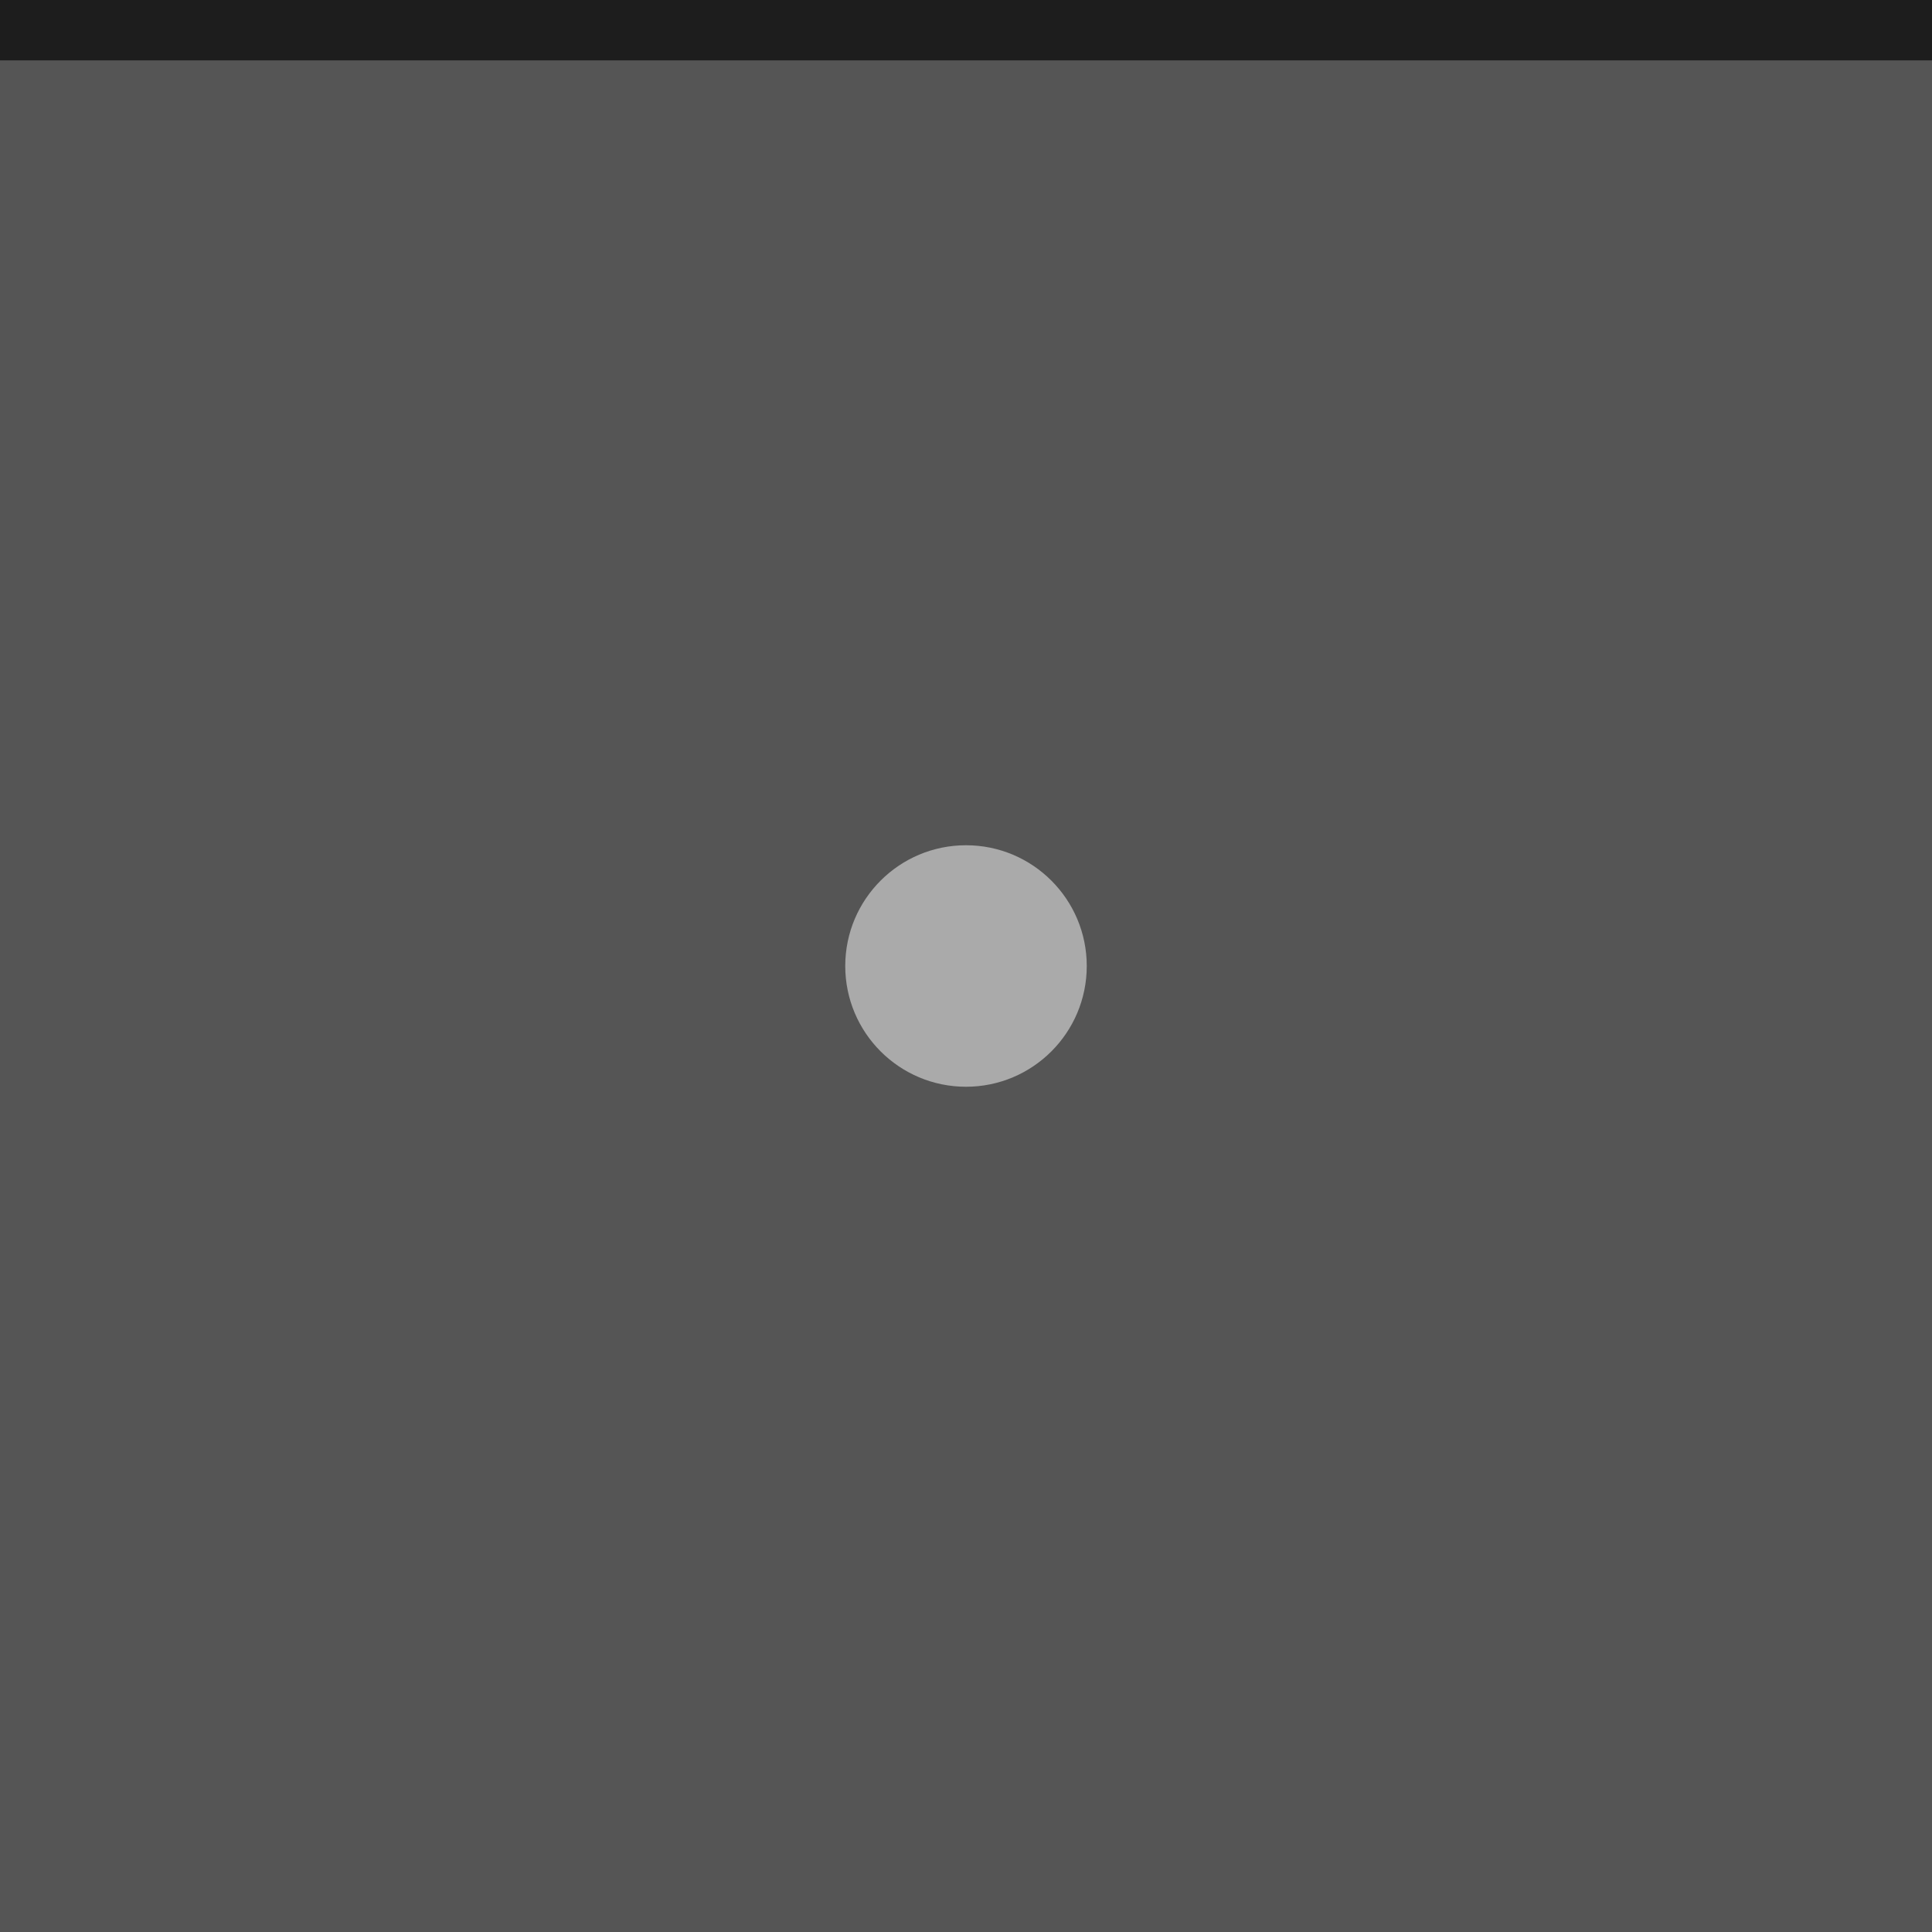
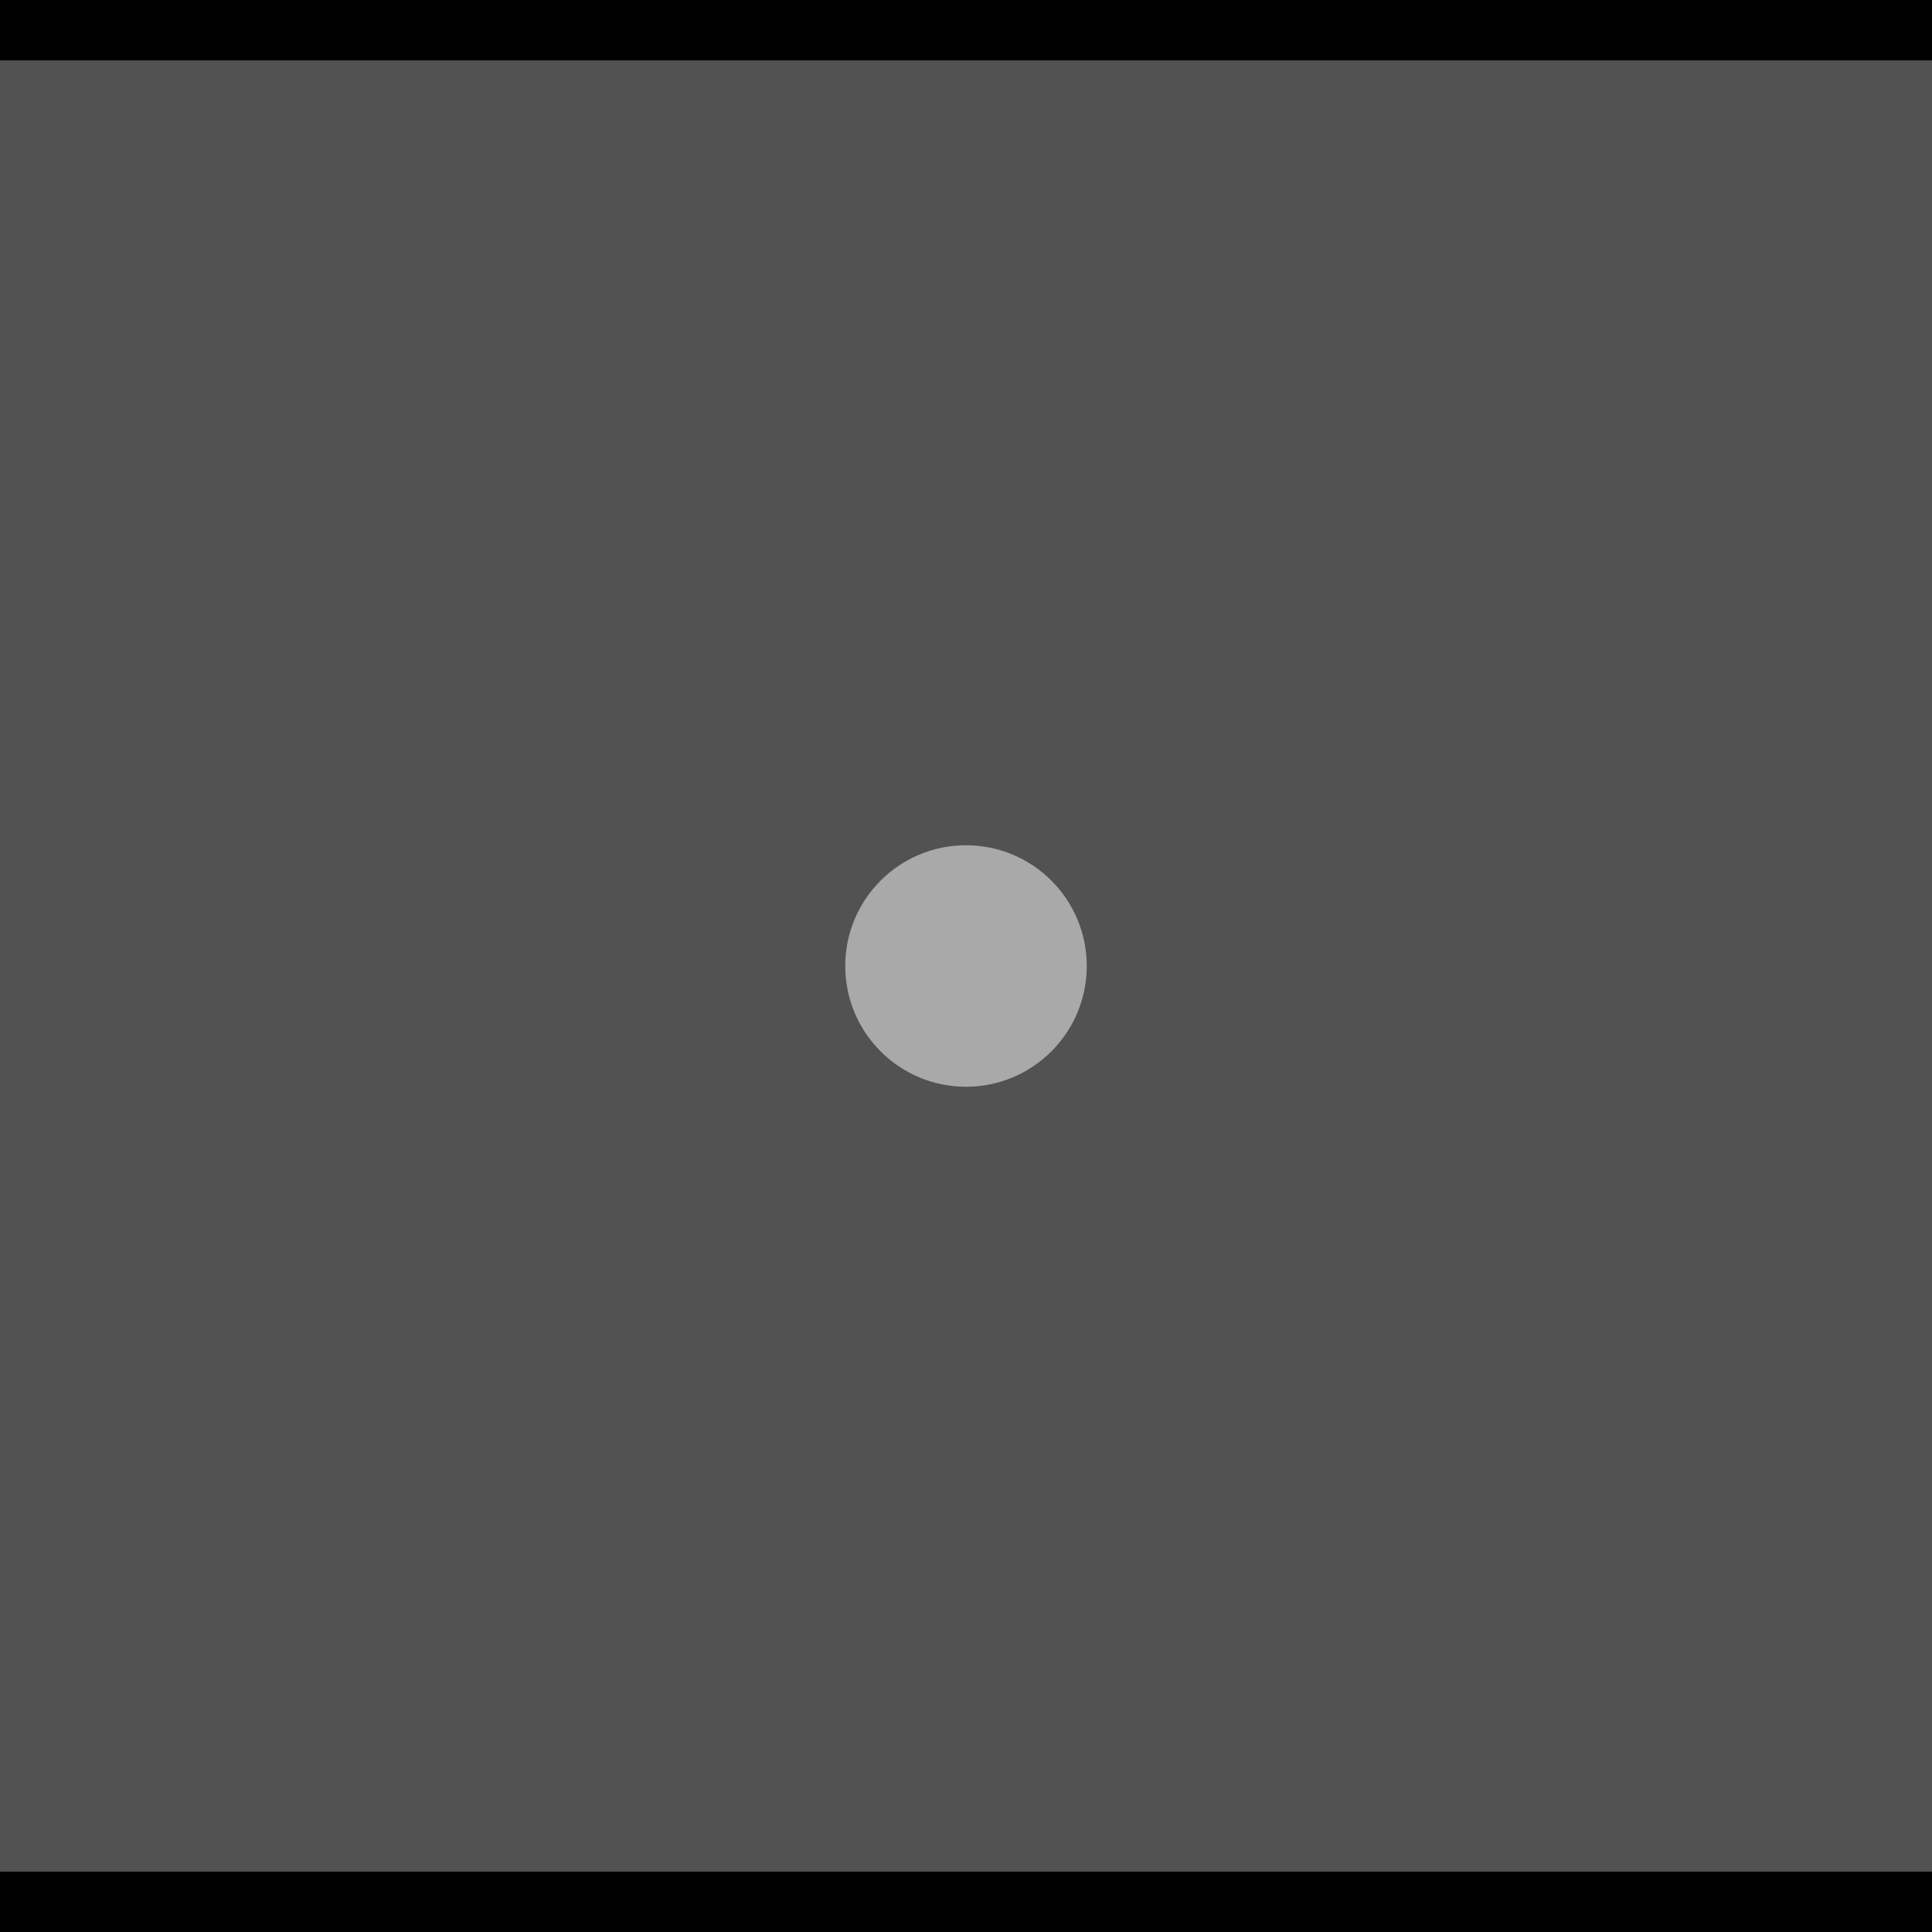
- <svg xmlns="http://www.w3.org/2000/svg" id="svg12" version="1.1" viewBox="0 0 32 32" height="32" width="32">
-   <defs id="defs16" />
-   <rect style="fill:#555555;fill-opacity:1" id="rect2" fill="#E0E0E0" height="32" width="32" />
-   <rect style="fill:#1d1d1d;fill-opacity:1" id="rect4" fill-opacity="0.4" fill="#FFFFFF" height="1" width="32" />
-   <g id="g10" opacity="0.6" fill="#000000" style="fill:#ffffff;fill-opacity:1;opacity:0.5">
-     <circle id="circle6" opacity="0" r="12" cy="16" cx="16" style="fill:#ffffff;fill-opacity:1" />
-     <circle id="circle8" r="2" cy="16" cx="16" style="fill:#ffffff;fill-opacity:1" />
+ <svg xmlns="http://www.w3.org/2000/svg" width="32" height="32" viewBox="0 0 32 32" version="1.1" id="svg30">
+   <defs id="defs34" />
+   <rect width="32" height="32" fill="#D6D6D6" id="rect20" style="fill:#525252;fill-opacity:1" />
+   <rect width="32" height="1" fill="#FFFFFF" fill-opacity="0.4" id="rect22" style="fill:#000000;fill-opacity:1" />
+   <g style="opacity:0.5;fill:#ffffff;fill-opacity:1" fill="#000000" opacity="0.38" id="g28">
+     <circle cx="16" cy="16" r="12" opacity="0" id="circle24" style="fill:#ffffff;fill-opacity:1" />
+     <circle cx="16" cy="16" r="2" id="circle26" style="fill:#ffffff;fill-opacity:1" />
  </g>
+   <rect width="32" height="1" fill="#FFFFFF" fill-opacity="0.4" id="rect166" style="fill:#000000;fill-opacity:1" x="0" y="31" />
</svg>
